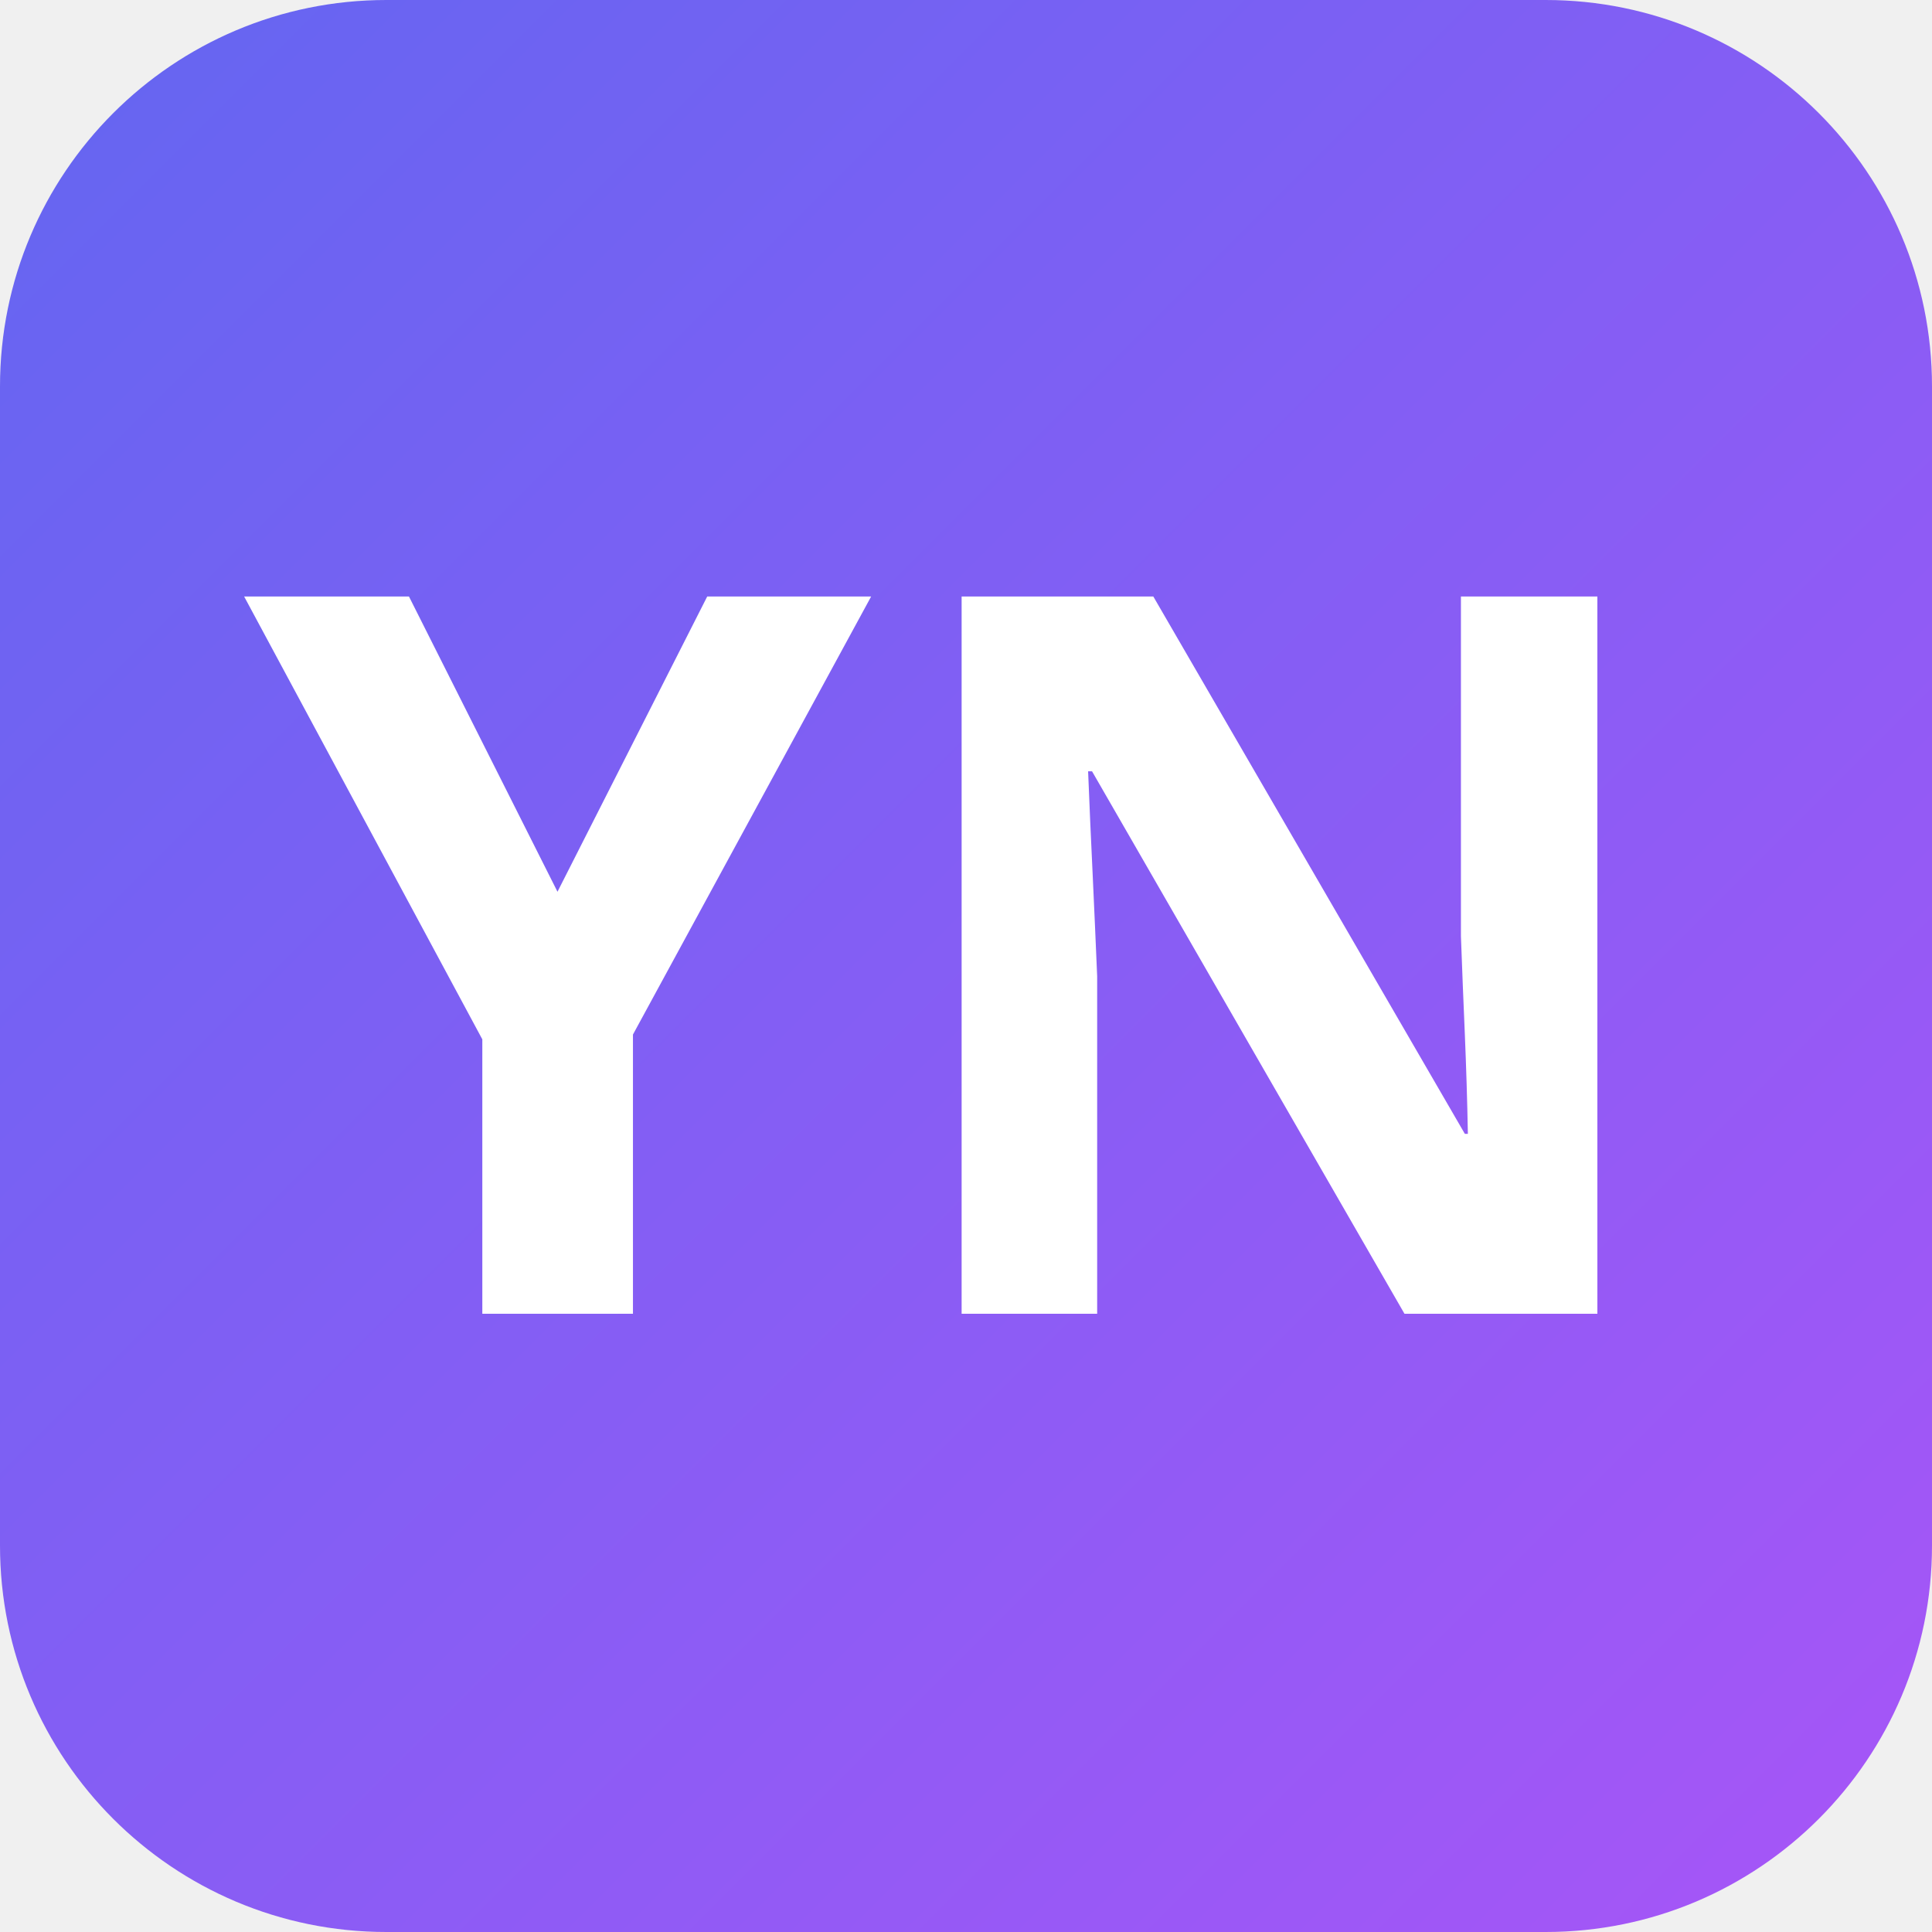
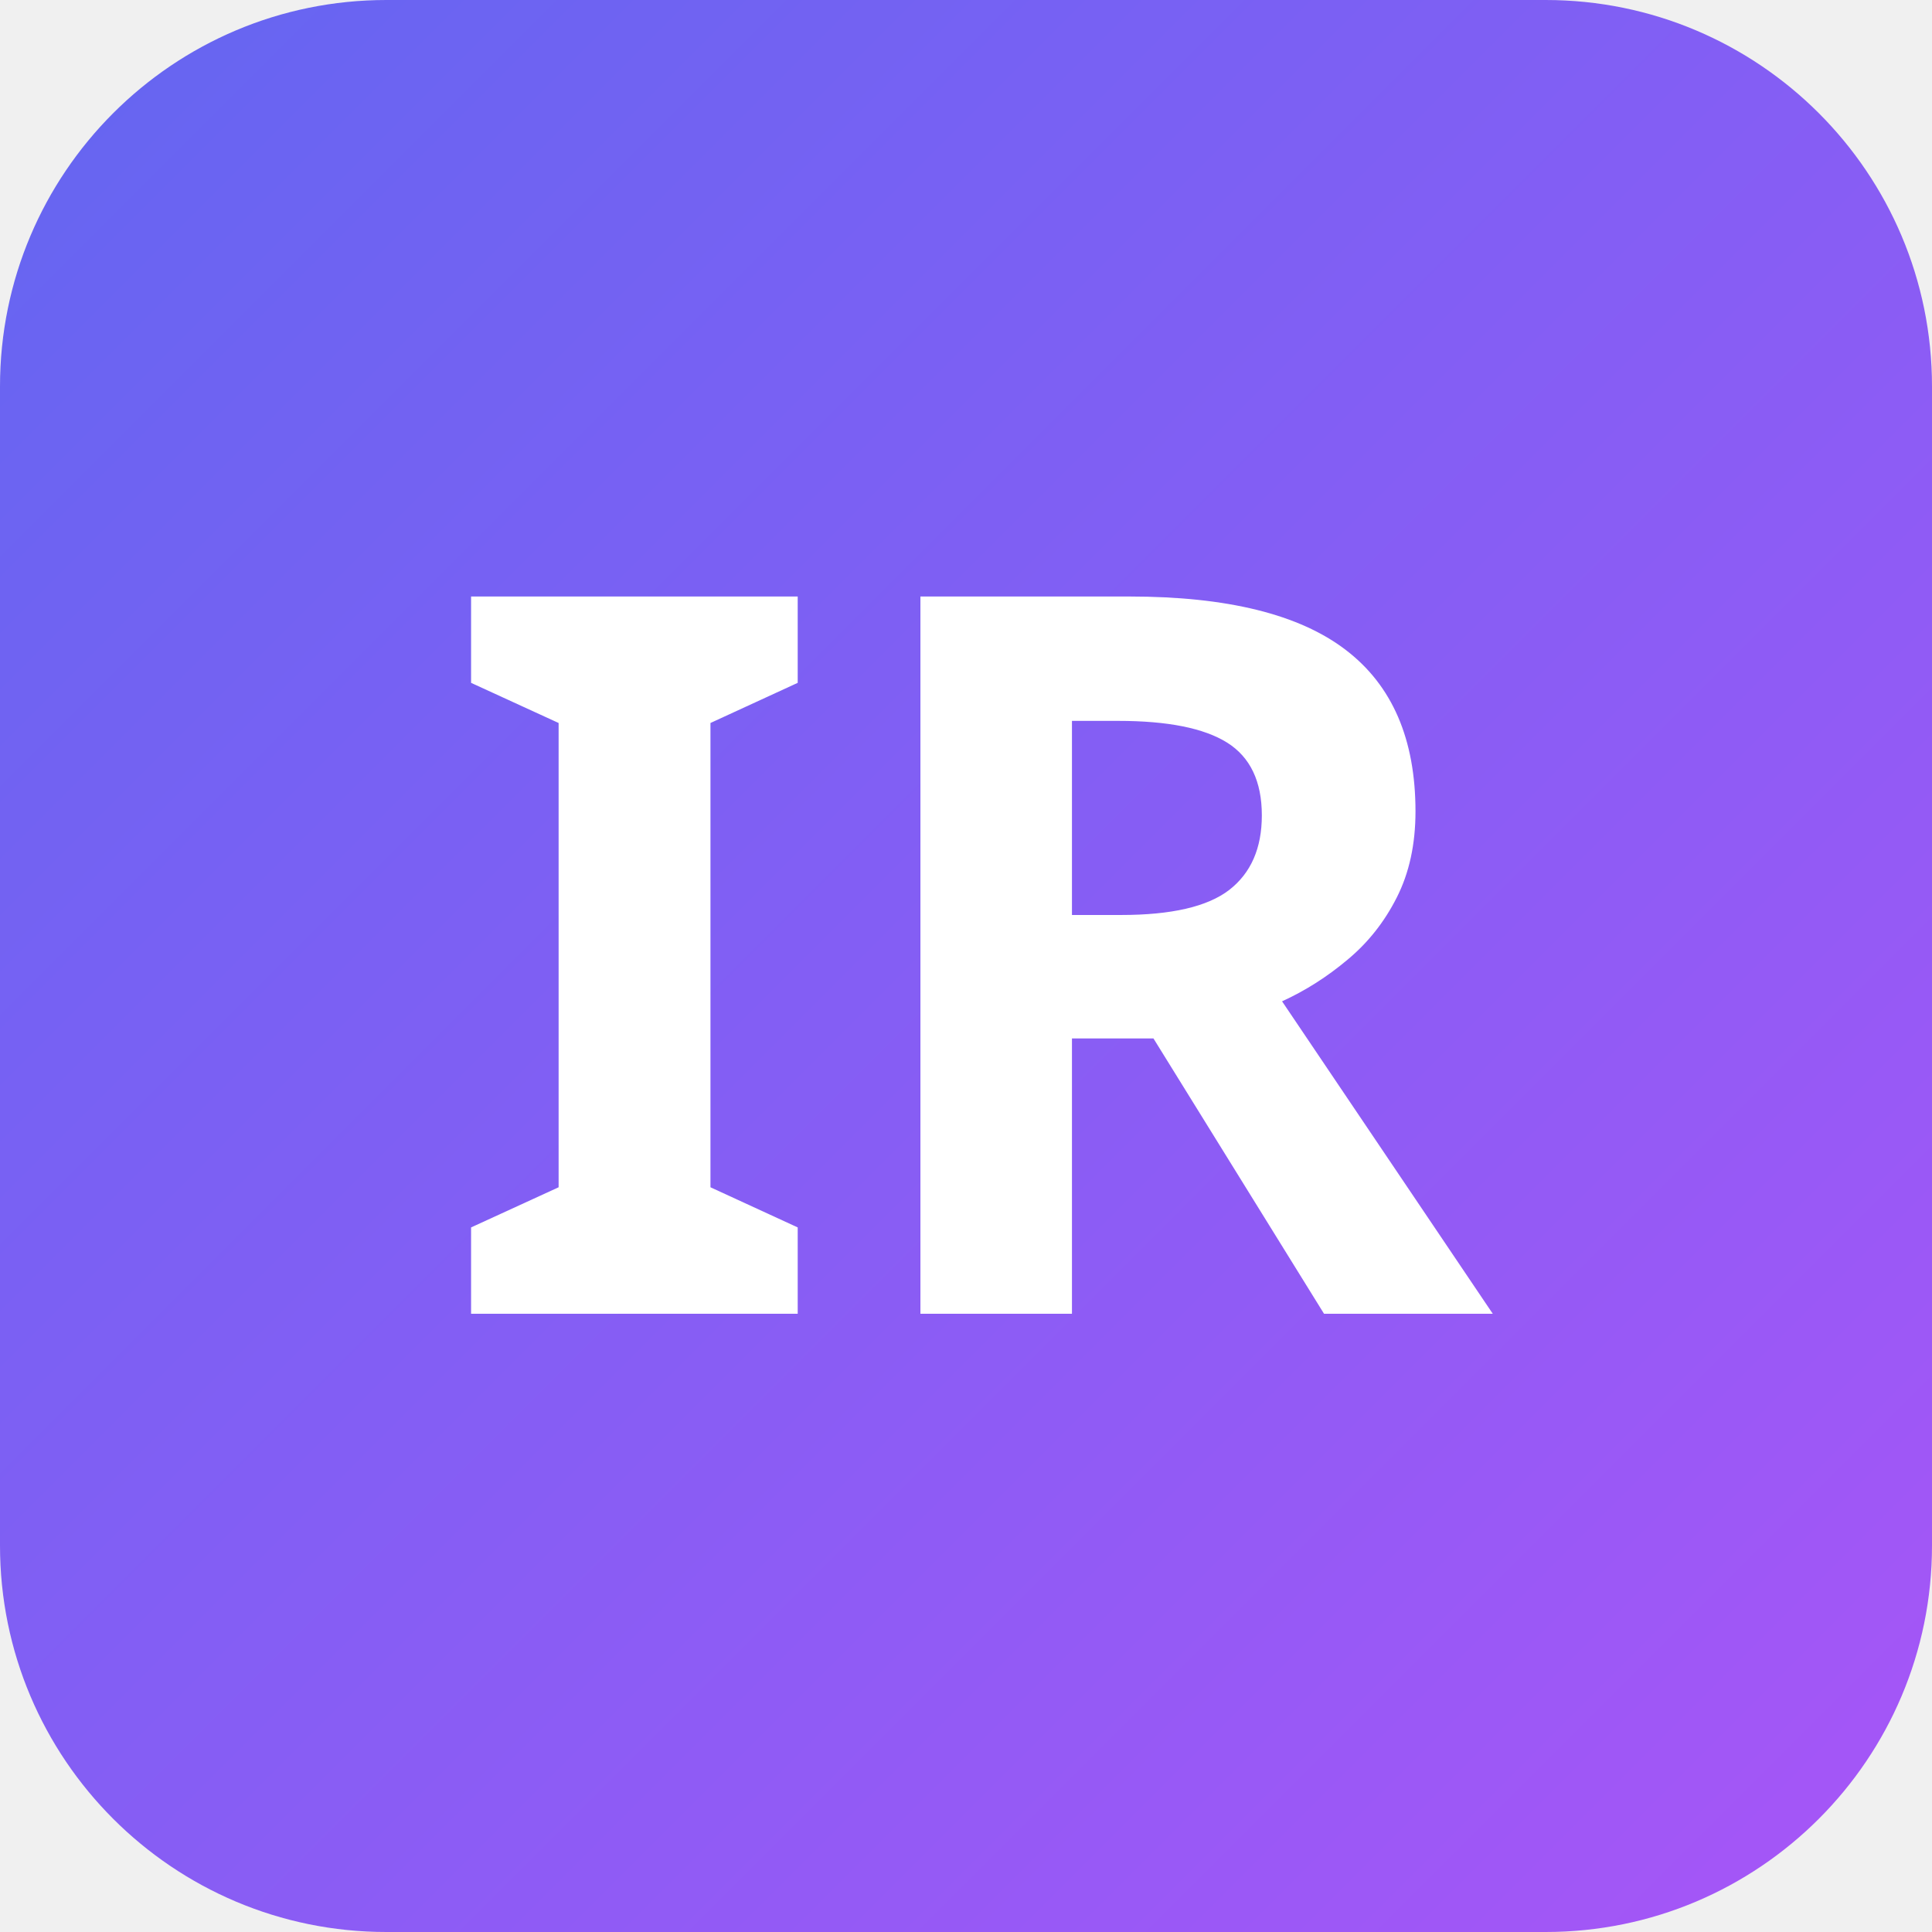
<svg xmlns="http://www.w3.org/2000/svg" viewBox="0 0 100 100">
  <defs>
    <linearGradient id="g" x1="0%" y1="0%" x2="100%" y2="100%">
      <stop offset="0%" style="stop-color:#6366f1" />
      <stop offset="100%" style="stop-color:#a855f7" />
    </linearGradient>
  </defs>
  <rect width="100" height="100" rx="20" fill="url(#g)" />
-   <text x="50" y="68" font-family="system-ui, sans-serif" font-size="52" font-weight="700" fill="white" text-anchor="middle">YN</text>
+   <text x="50" y="68" font-family="system-ui, sans-serif" font-size="52" font-weight="700" fill="white" text-anchor="middle">IR</text>
</svg>
